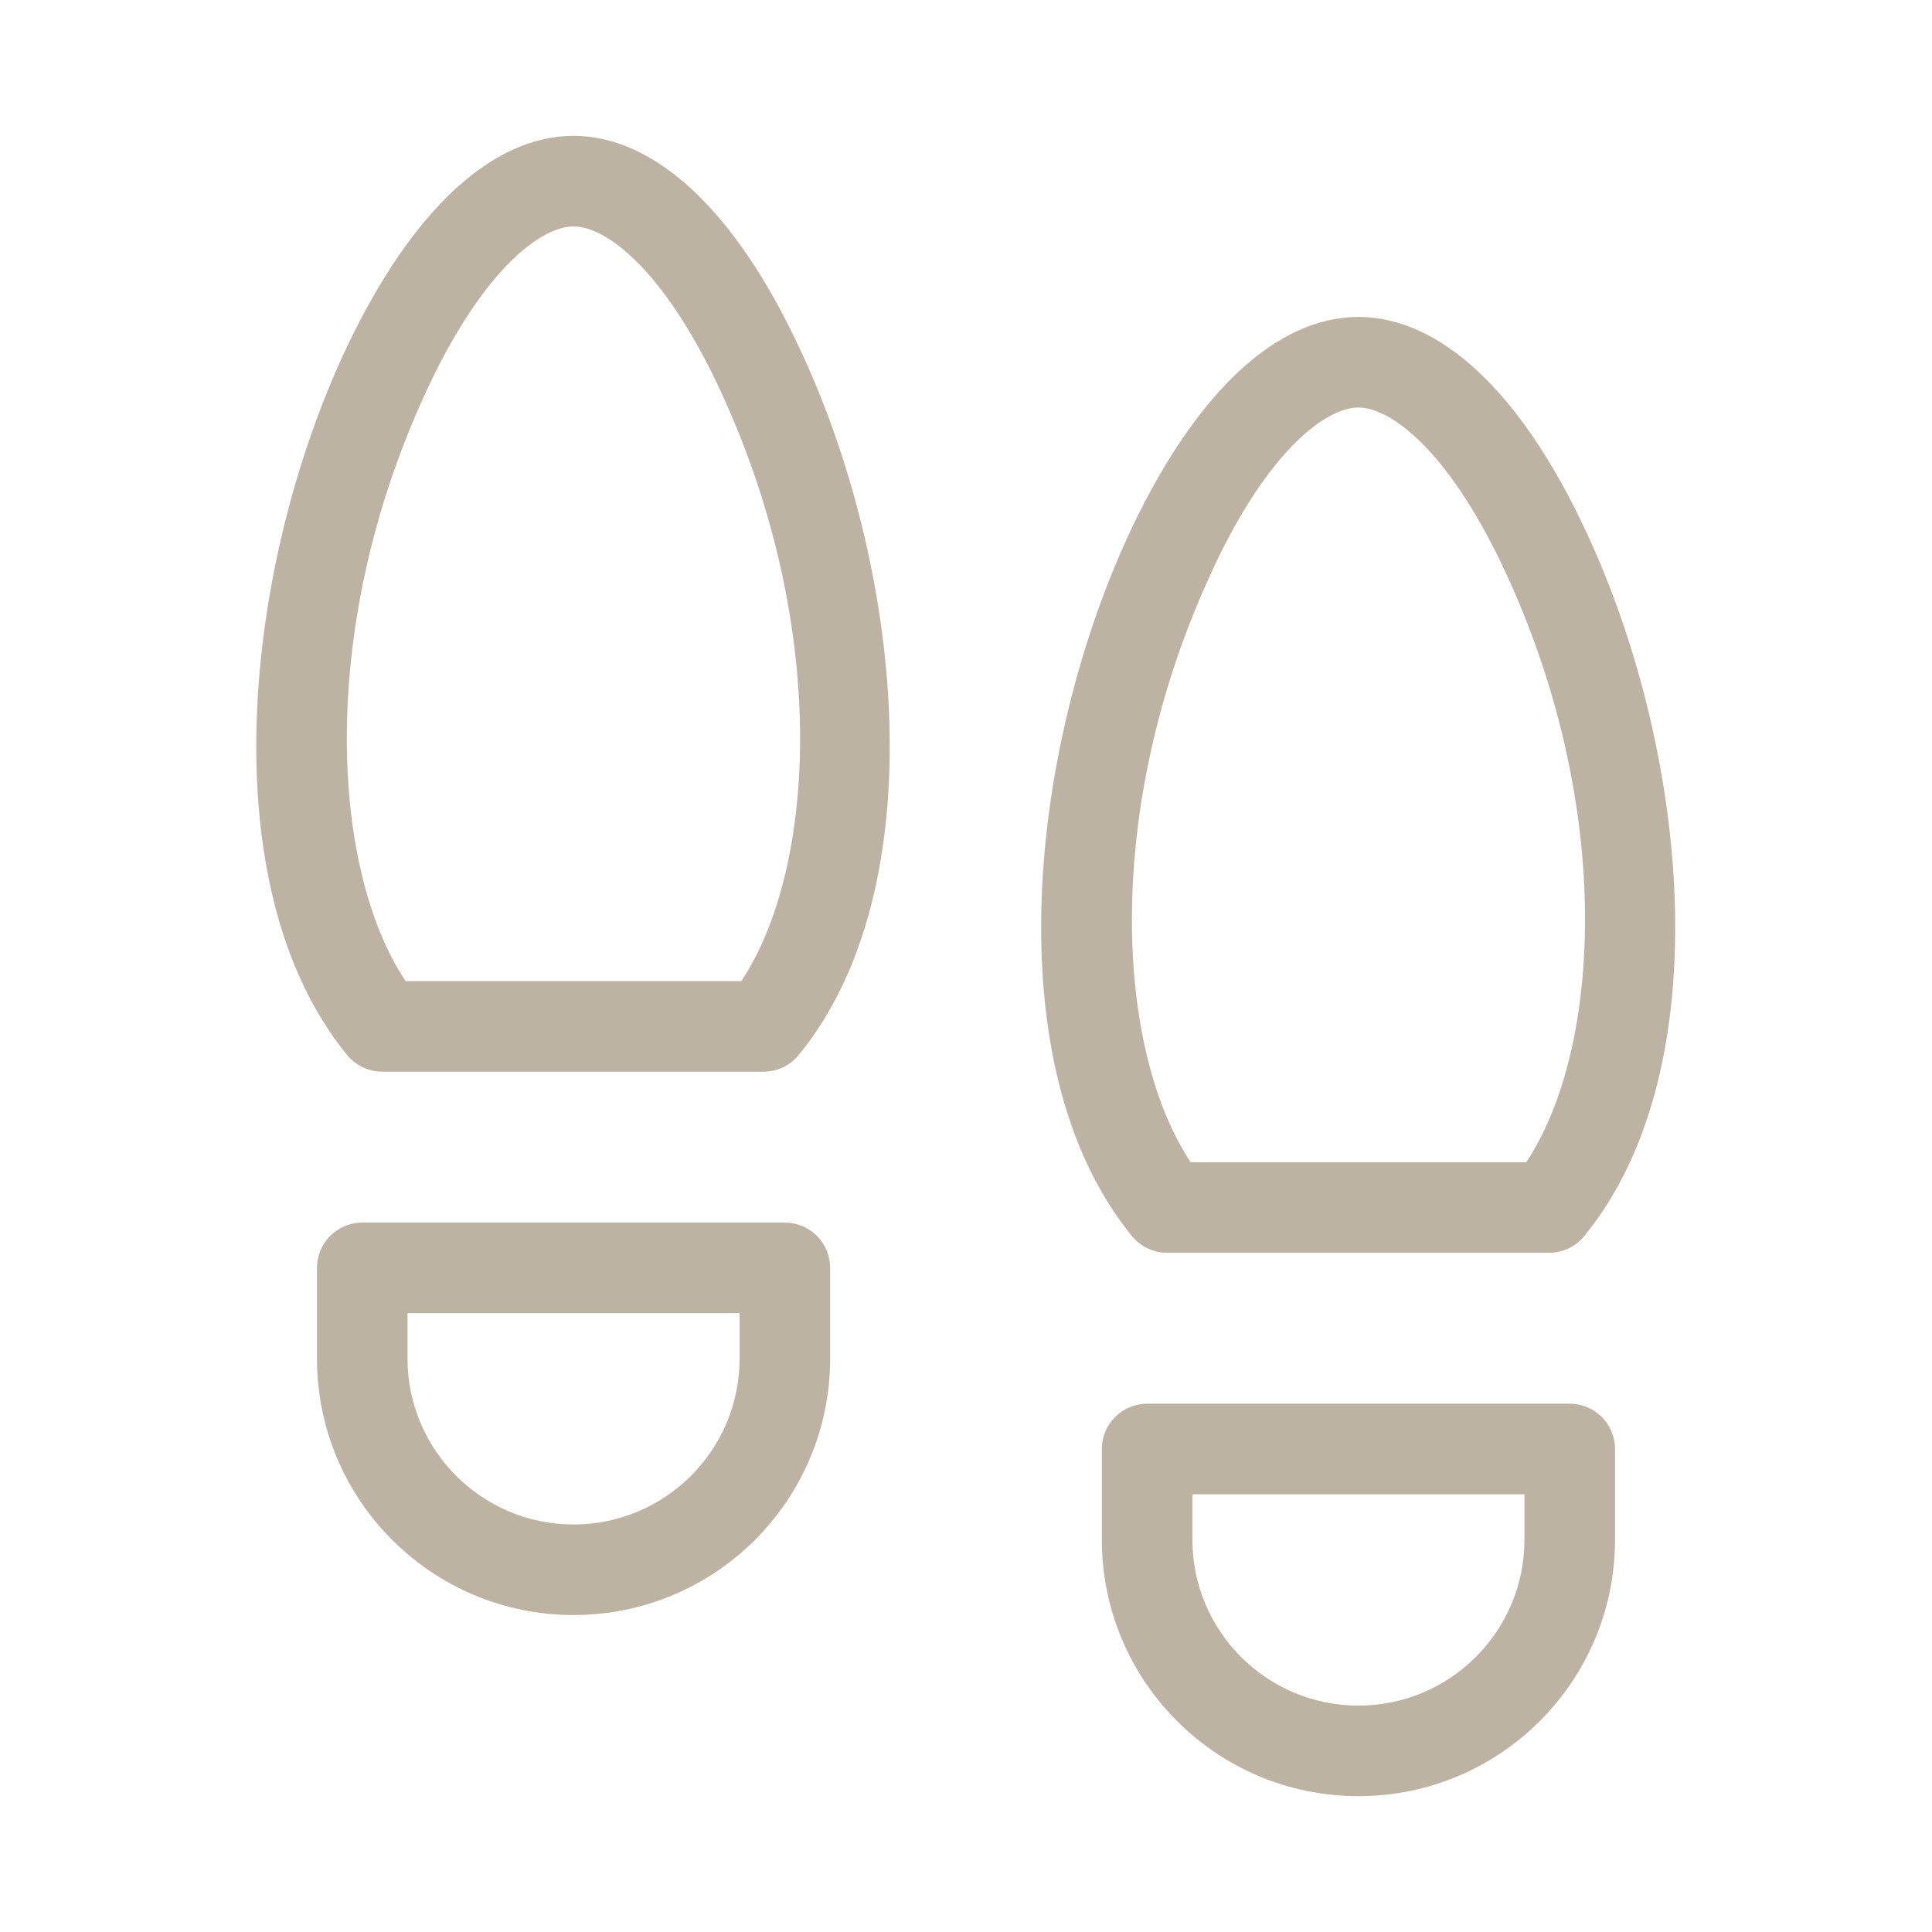
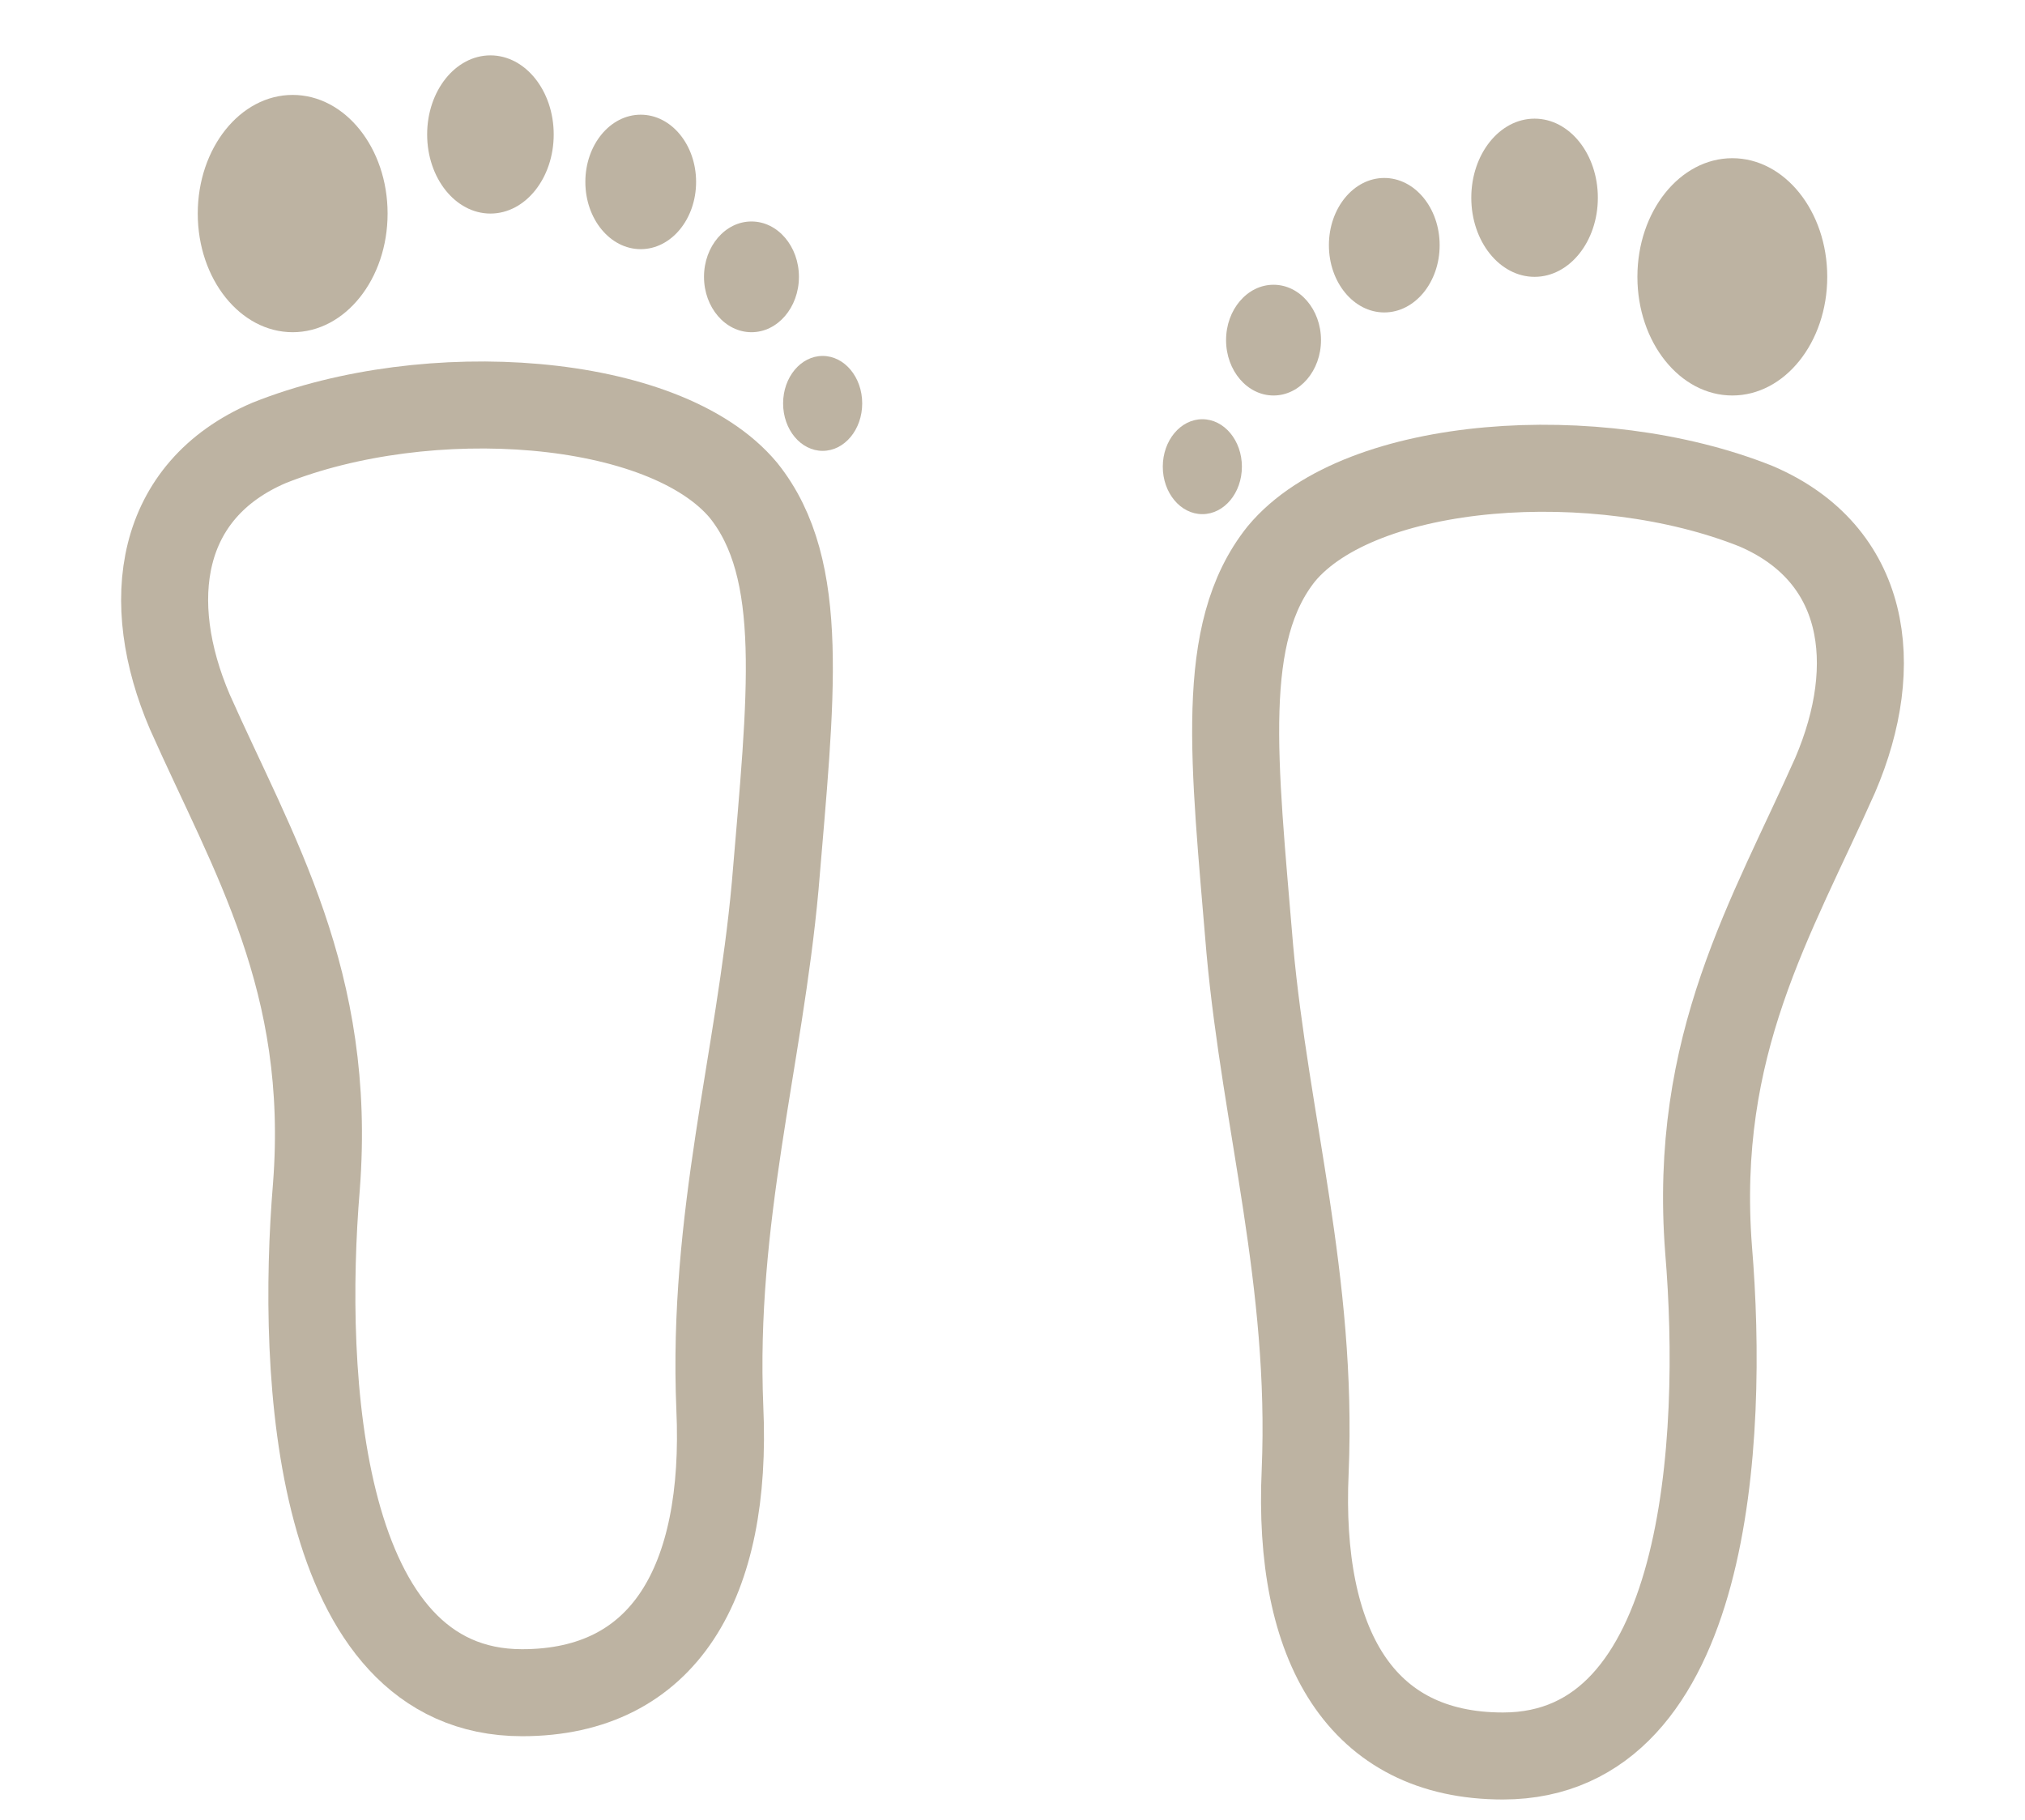
- <svg xmlns="http://www.w3.org/2000/svg" viewBox="0 0 256 256" width="32pt" height="32pt">
-   <g id="picto-pieds">
-     <path transform="translate(0.0,0.0) scale(1)" d="M104,162H48a6,6,0,0,0-6,6v12a34,34,0,0,0,68,0V168A6,6,0,0,0,104,162Zm-6,18a22,22,0,0,1-44,0v-6H98ZM76,18C65.2,18,54.56,27.91,46,45.9c-13.66,28.82-18.29,71.53,0,93.9a6,6,0,0,0,4.65,2.2h50.53a6,6,0,0,0,4.65-2.2c18.32-22.37,13.69-65.08,0-93.9C97.41,27.91,86.77,18,76,18ZM98.23,130H53.74c-10.09-15.18-11.69-47.65,3.14-79C64.24,35.51,71.77,30,76,30s11.75,5.51,19.1,21C109.92,82.35,108.32,114.82,98.23,130ZM208,186H152a6,6,0,0,0-6,6v12a34,34,0,0,0,68,0V192A6,6,0,0,0,208,186Zm-6,18a22,22,0,0,1-44,0v-6h44Zm-47.27-38h50.53a6,6,0,0,0,4.65-2.2c18.32-22.37,13.69-65.08,0-93.9C201.44,51.91,190.8,42,180,42s-21.43,9.91-30,27.9c-13.66,28.82-18.29,71.53,0,93.9A6,6,0,0,0,154.75,166Zm6.17-91c7.35-15.53,14.88-21,19.1-21s11.74,5.51,19.1,21c14.83,31.31,13.23,63.78,3.14,79H157.77C147.68,138.82,146.08,106.35,160.92,75Z" fill="#BDB3A2" />
+ <svg xmlns="http://www.w3.org/2000/svg" viewBox="0 36 256 230" width="32pt" height="28.75pt">
+   <g id="pieds-nus">
+     <g transform="translate(124,0) scale(-1,1)">
+       <path d="M58,250 C40,250 32,236 33,214 C34,190 28,170 26,148 C24,124 22,108 30,98 C40,86 70,84 90,92 C104,98 106,112 100,126 C92,144 82,160 84,186 C86,210 84,250 58,250 Z" fill="none" stroke="#BDB3A2" stroke-width="11" stroke-linejoin="round" />
+       <ellipse cx="87" cy="63" rx="12" ry="15" fill="#BDB3A2" />
+       <ellipse cx="62" cy="53" rx="8" ry="10" fill="#BDB3A2" />
+       <ellipse cx="43" cy="59" rx="7" ry="8.5" fill="#BDB3A2" />
+       <ellipse cx="29" cy="71" rx="6" ry="7" fill="#BDB3A2" />
+       <ellipse cx="20" cy="87" rx="5" ry="6" fill="#BDB3A2" />
+     </g>
+     <g transform="translate(132,8)">
+       <path d="M58,250 C40,250 32,236 33,214 C34,190 28,170 26,148 C24,124 22,108 30,98 C40,86 70,84 90,92 C104,98 106,112 100,126 C92,144 82,160 84,186 C86,210 84,250 58,250 Z" fill="none" stroke="#BDB3A2" stroke-width="11" stroke-linejoin="round" />
+       <ellipse cx="87" cy="63" rx="12" ry="15" fill="#BDB3A2" />
+       <ellipse cx="62" cy="53" rx="8" ry="10" fill="#BDB3A2" />
+       <ellipse cx="43" cy="59" rx="7" ry="8.5" fill="#BDB3A2" />
+       <ellipse cx="29" cy="71" rx="6" ry="7" fill="#BDB3A2" />
+       <ellipse cx="20" cy="87" rx="5" ry="6" fill="#BDB3A2" />
+     </g>
  </g>
</svg>
